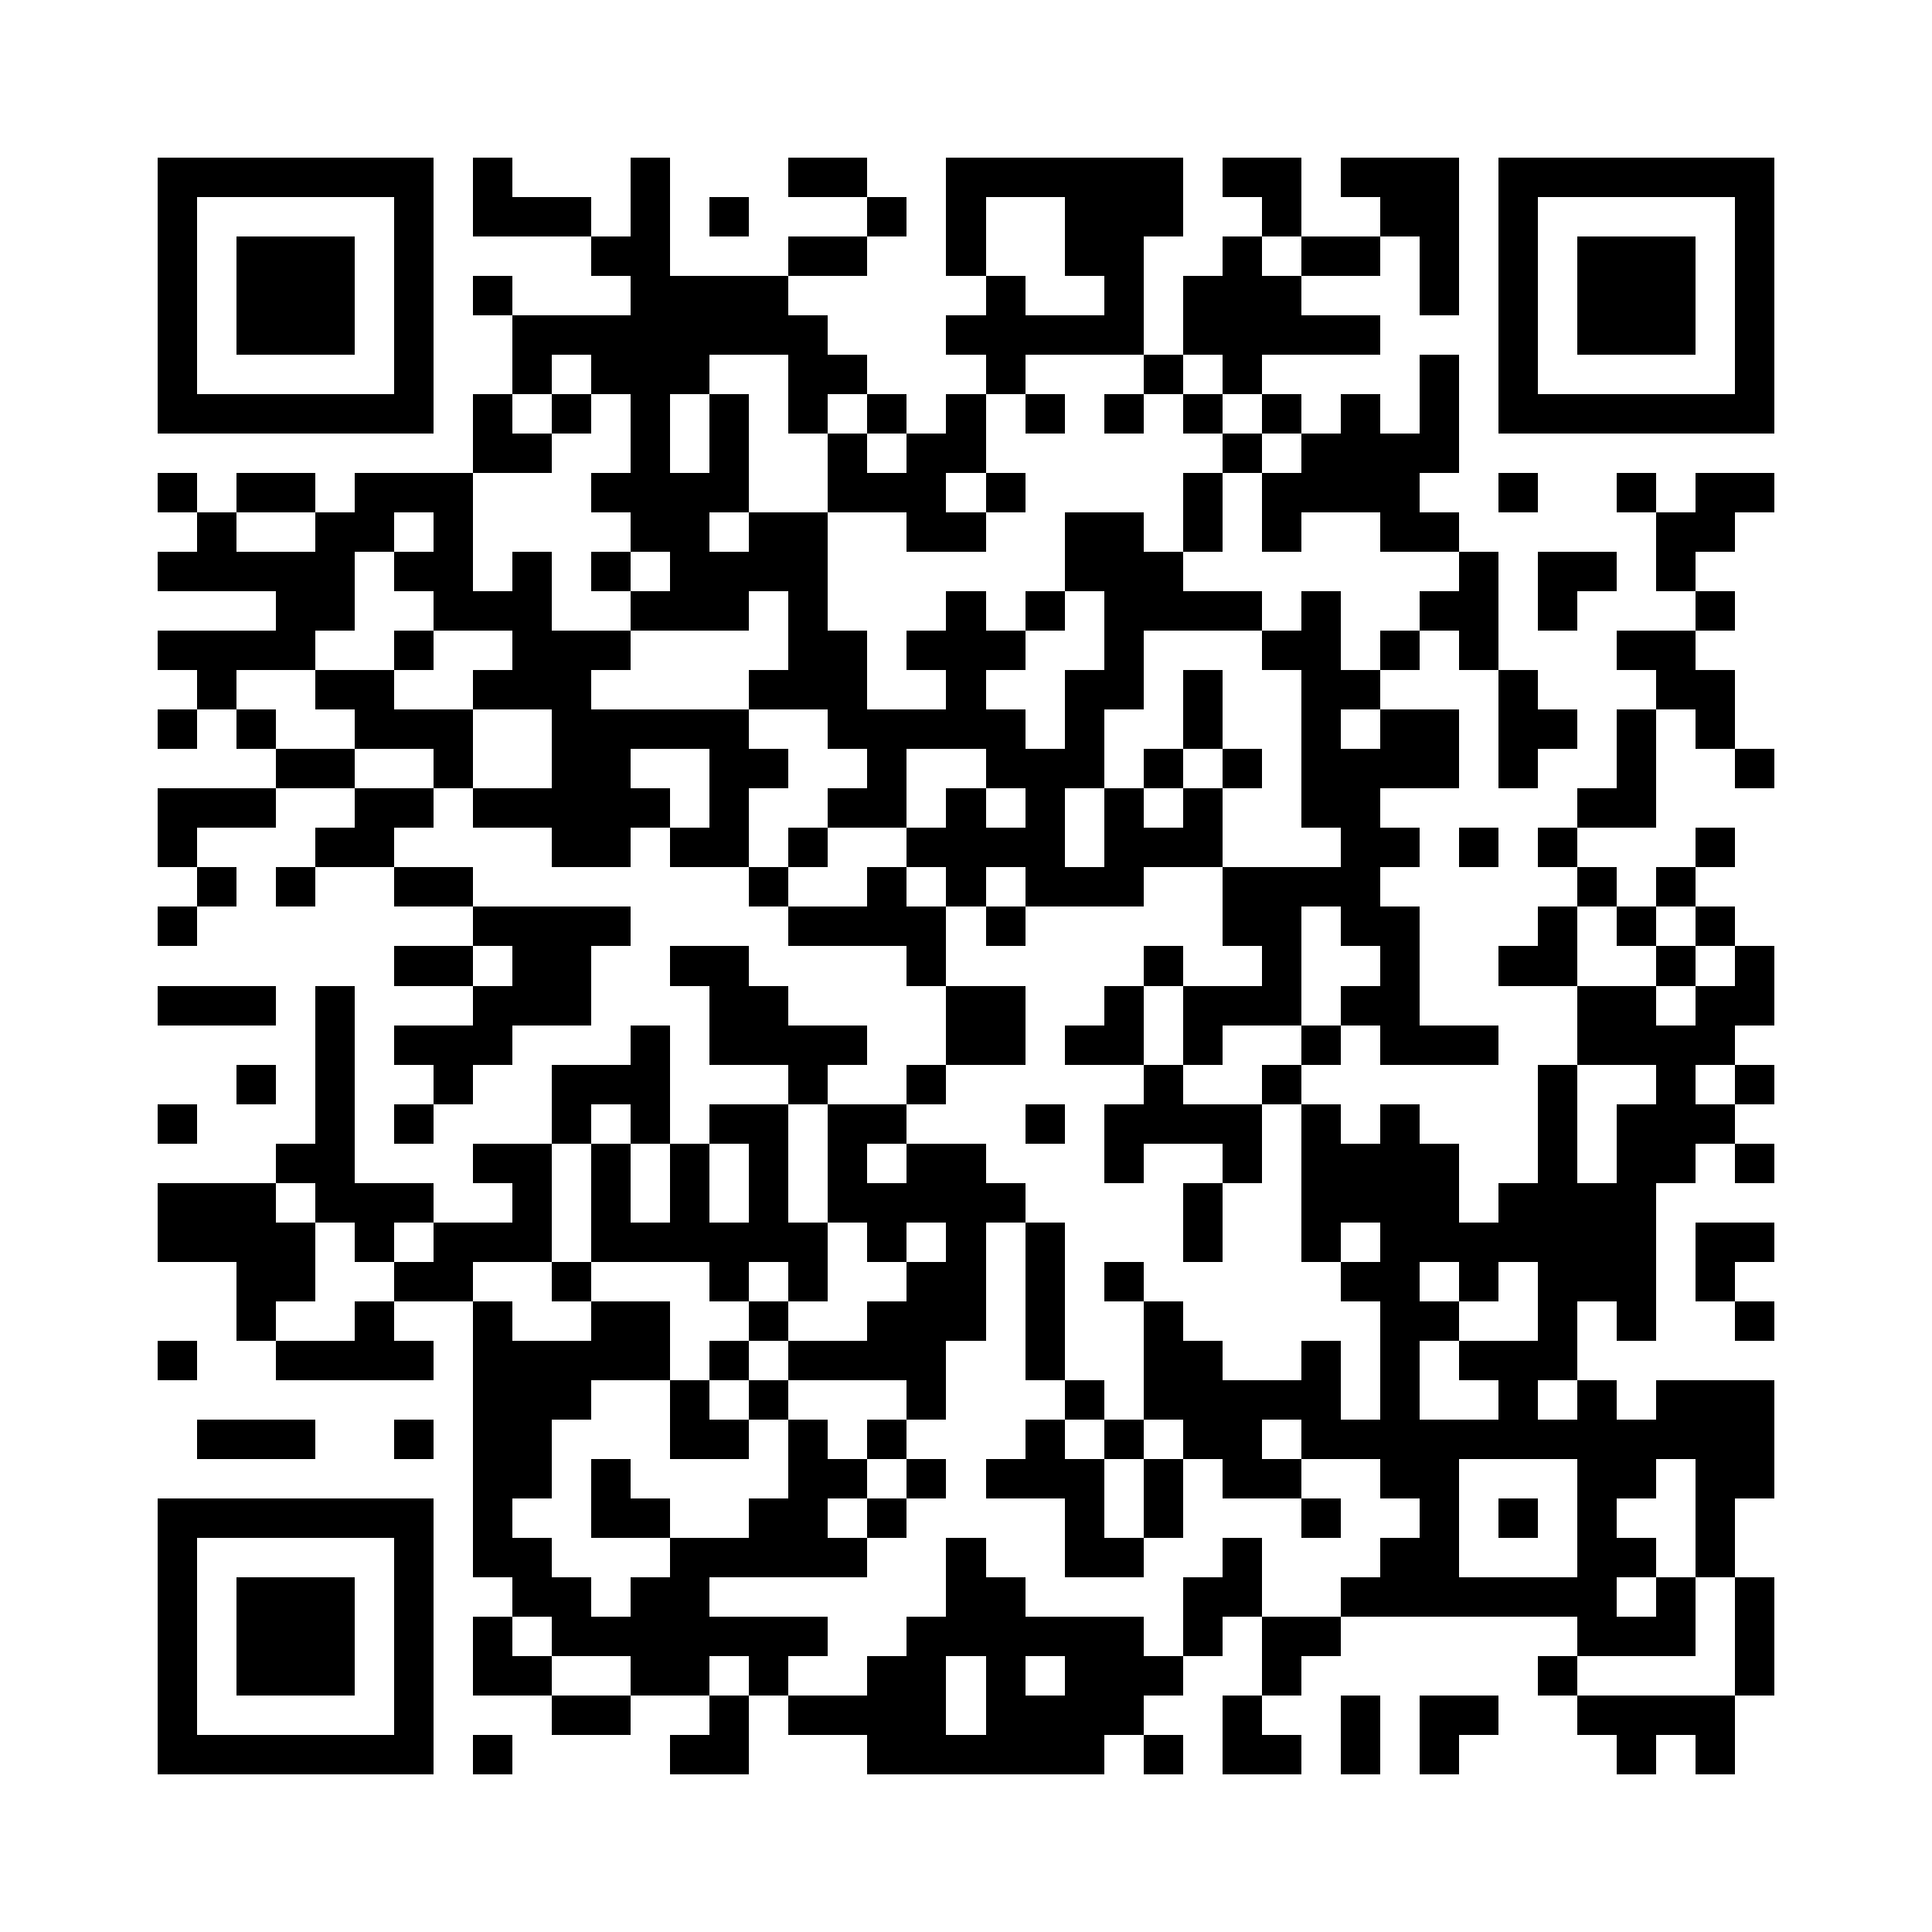
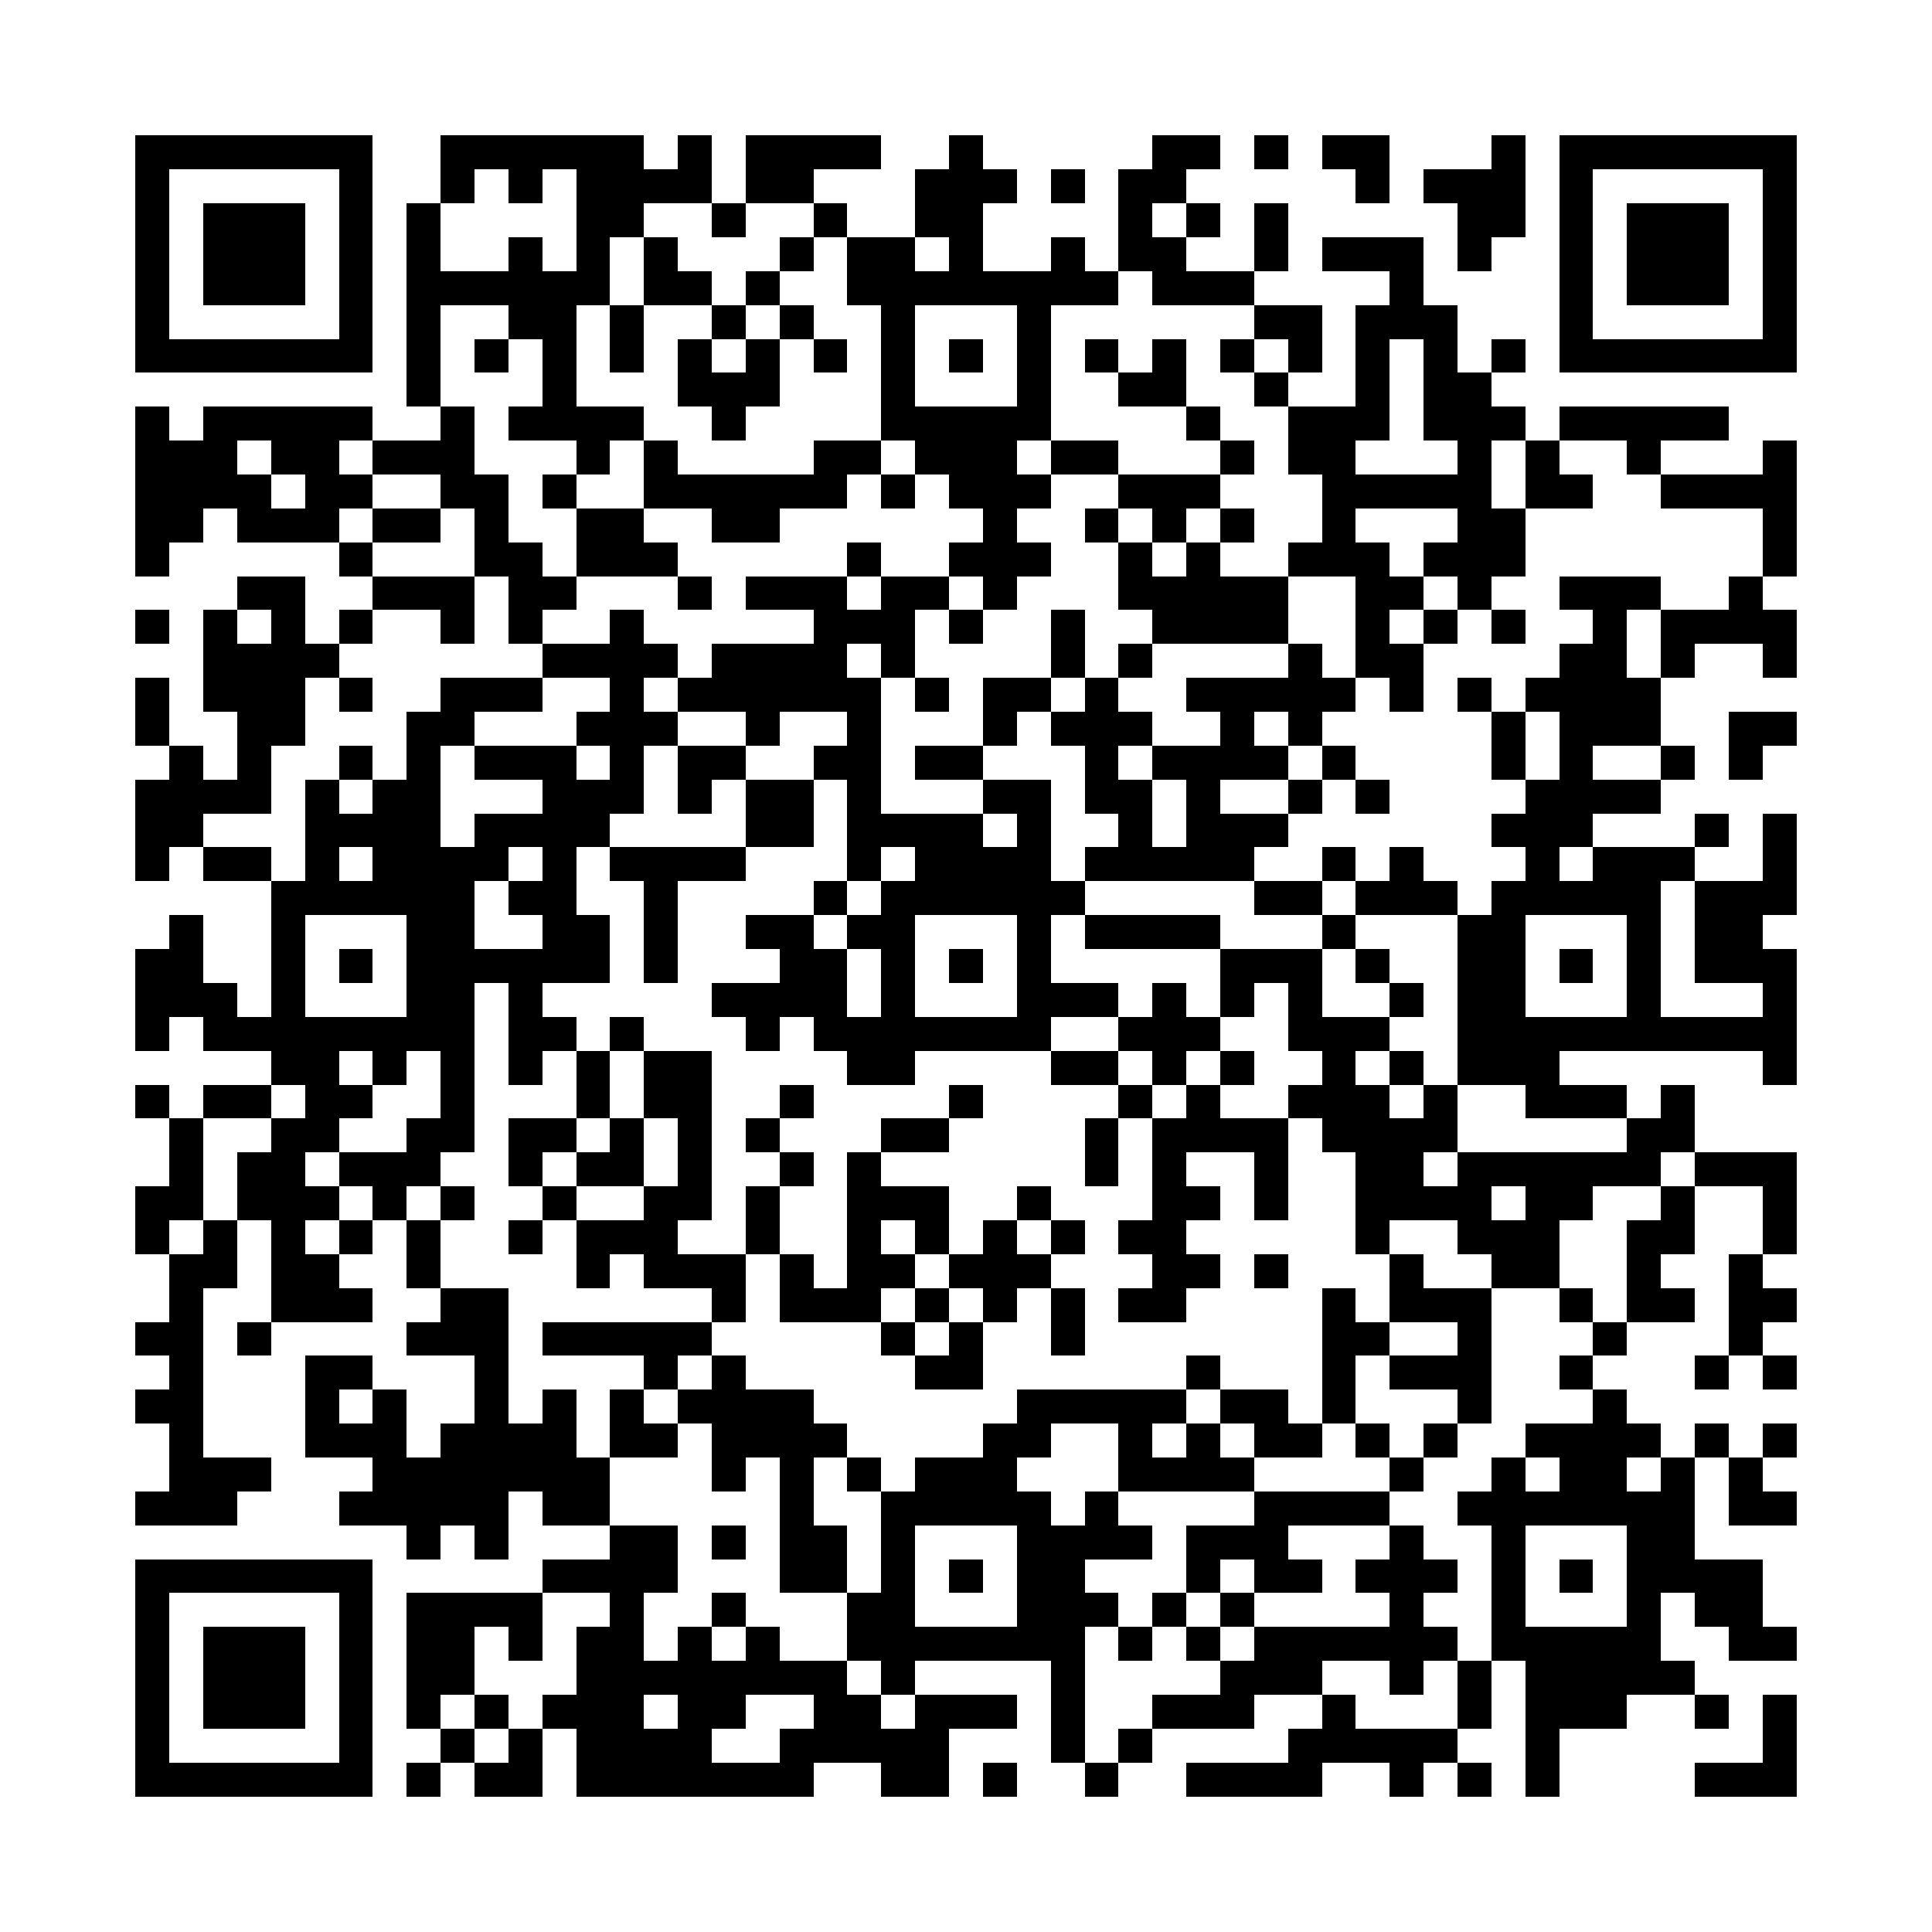
- <svg xmlns="http://www.w3.org/2000/svg" width="264" height="264" viewBox="0 0 49 49" shape-rendering="crispEdges">
-   <path fill="#ffffff" d="M0 0h49v49H0z" />
-   <path stroke="#000000" d="M4 4.5h7m1 0h1m3 0h1m3 0h2m2 0h6m1 0h2m1 0h3m1 0h7M4 5.5h1m5 0h1m1 0h3m1 0h1m1 0h1m3 0h1m1 0h1m2 0h3m2 0h1m2 0h2m1 0h1m5 0h1M4 6.5h1m1 0h3m1 0h1m4 0h2m3 0h2m2 0h1m2 0h2m2 0h1m1 0h2m1 0h1m1 0h1m1 0h3m1 0h1M4 7.5h1m1 0h3m1 0h1m1 0h1m3 0h4m5 0h1m2 0h1m1 0h3m3 0h1m1 0h1m1 0h3m1 0h1M4 8.5h1m1 0h3m1 0h1m2 0h8m3 0h5m1 0h5m3 0h1m1 0h3m1 0h1M4 9.5h1m5 0h1m2 0h1m1 0h3m2 0h2m3 0h1m3 0h1m1 0h1m4 0h1m1 0h1m5 0h1M4 10.5h7m1 0h1m1 0h1m1 0h1m1 0h1m1 0h1m1 0h1m1 0h1m1 0h1m1 0h1m1 0h1m1 0h1m1 0h1m1 0h1m1 0h7M12 11.5h2m2 0h1m1 0h1m2 0h1m1 0h2m6 0h1m1 0h4M4 12.5h1m1 0h2m1 0h3m3 0h4m2 0h3m1 0h1m4 0h1m1 0h4m2 0h1m2 0h1m1 0h2M5 13.5h1m2 0h2m1 0h1m4 0h2m1 0h2m2 0h2m2 0h2m1 0h1m1 0h1m2 0h2m5 0h2M4 14.5h5m1 0h2m1 0h1m1 0h1m1 0h4m6 0h3m7 0h1m1 0h2m1 0h1M7 15.5h2m2 0h3m2 0h3m1 0h1m3 0h1m1 0h1m1 0h4m1 0h1m2 0h2m1 0h1m3 0h1M4 16.5h4m2 0h1m2 0h3m4 0h2m1 0h3m2 0h1m3 0h2m1 0h1m1 0h1m3 0h2M5 17.5h1m2 0h2m2 0h3m4 0h3m2 0h1m2 0h2m1 0h1m2 0h2m3 0h1m3 0h2M4 18.5h1m1 0h1m2 0h3m2 0h5m2 0h5m1 0h1m2 0h1m2 0h1m1 0h2m1 0h2m1 0h1m1 0h1M7 19.5h2m2 0h1m2 0h2m2 0h2m2 0h1m2 0h3m1 0h1m1 0h1m1 0h4m1 0h1m2 0h1m2 0h1M4 20.5h3m2 0h2m1 0h5m1 0h1m2 0h2m1 0h1m1 0h1m1 0h1m1 0h1m2 0h2m5 0h2M4 21.5h1m3 0h2m4 0h2m1 0h2m1 0h1m2 0h4m1 0h3m3 0h2m1 0h1m1 0h1m3 0h1M5 22.5h1m1 0h1m2 0h2m7 0h1m2 0h1m1 0h1m1 0h3m2 0h4m5 0h1m1 0h1M4 23.5h1m7 0h4m4 0h4m1 0h1m5 0h2m1 0h2m3 0h1m1 0h1m1 0h1M10 24.5h2m1 0h2m2 0h2m4 0h1m5 0h1m2 0h1m2 0h1m2 0h2m2 0h1m1 0h1M4 25.5h3m1 0h1m3 0h3m3 0h2m4 0h2m2 0h1m1 0h3m1 0h2m4 0h2m1 0h2M8 26.5h1m1 0h3m3 0h1m1 0h4m2 0h2m1 0h2m1 0h1m2 0h1m1 0h3m2 0h4M6 27.5h1m1 0h1m2 0h1m2 0h3m3 0h1m2 0h1m5 0h1m2 0h1m6 0h1m2 0h1m1 0h1M4 28.5h1m3 0h1m1 0h1m3 0h1m1 0h1m1 0h2m1 0h2m3 0h1m1 0h4m1 0h1m1 0h1m3 0h1m1 0h3M7 29.5h2m3 0h2m1 0h1m1 0h1m1 0h1m1 0h1m1 0h2m3 0h1m2 0h1m1 0h4m2 0h1m1 0h2m1 0h1M4 30.5h3m1 0h3m2 0h1m1 0h1m1 0h1m1 0h1m1 0h5m4 0h1m2 0h4m1 0h4M4 31.5h4m1 0h1m1 0h3m1 0h6m1 0h1m1 0h1m1 0h1m3 0h1m2 0h1m1 0h7m1 0h2M6 32.5h2m2 0h2m2 0h1m3 0h1m1 0h1m2 0h2m1 0h1m1 0h1m5 0h2m1 0h1m1 0h3m1 0h1M6 33.5h1m2 0h1m2 0h1m2 0h2m2 0h1m2 0h3m1 0h1m2 0h1m5 0h2m2 0h1m1 0h1m2 0h1M4 34.5h1m2 0h4m1 0h5m1 0h1m1 0h4m2 0h1m2 0h2m2 0h1m1 0h1m1 0h3M12 35.5h3m2 0h1m1 0h1m3 0h1m3 0h1m1 0h5m1 0h1m2 0h1m1 0h1m1 0h3M5 36.5h3m2 0h1m1 0h2m3 0h2m1 0h1m1 0h1m3 0h1m1 0h1m1 0h2m1 0h12M12 37.5h2m1 0h1m4 0h2m1 0h1m1 0h3m1 0h1m1 0h2m2 0h2m3 0h2m1 0h2M4 38.5h7m1 0h1m2 0h2m2 0h2m1 0h1m4 0h1m1 0h1m3 0h1m2 0h1m1 0h1m1 0h1m2 0h1M4 39.5h1m5 0h1m1 0h2m3 0h5m2 0h1m2 0h2m2 0h1m3 0h2m3 0h2m1 0h1M4 40.5h1m1 0h3m1 0h1m2 0h2m1 0h2m6 0h2m4 0h2m2 0h7m1 0h1m1 0h1M4 41.5h1m1 0h3m1 0h1m1 0h1m1 0h7m2 0h6m1 0h1m1 0h2m6 0h3m1 0h1M4 42.5h1m1 0h3m1 0h1m1 0h2m2 0h2m1 0h1m2 0h2m1 0h1m1 0h3m2 0h1m6 0h1m4 0h1M4 43.5h1m5 0h1m3 0h2m2 0h1m1 0h4m1 0h4m2 0h1m2 0h1m1 0h2m2 0h4M4 44.5h7m1 0h1m4 0h2m3 0h6m1 0h1m1 0h2m1 0h1m1 0h1m4 0h1m1 0h1" />
+ <svg xmlns="http://www.w3.org/2000/svg" width="264" height="264" viewBox="0 0 57 57" shape-rendering="crispEdges">
+   <path fill="#ffffff" d="M0 0h57v57H0z" />
+   <path stroke="#000000" d="M4 4.5h7m2 0h6m1 0h1m1 0h4m2 0h1m5 0h2m1 0h1m1 0h2m3 0h1m1 0h7M4 5.5h1m5 0h1m2 0h1m1 0h1m1 0h4m1 0h2m3 0h3m1 0h1m1 0h2m5 0h1m1 0h3m1 0h1m5 0h1M4 6.5h1m1 0h3m1 0h1m1 0h1m4 0h2m2 0h1m2 0h1m2 0h2m4 0h1m1 0h1m1 0h1m5 0h2m1 0h1m1 0h3m1 0h1M4 7.5h1m1 0h3m1 0h1m1 0h1m2 0h1m1 0h1m1 0h1m3 0h1m1 0h2m1 0h1m2 0h1m1 0h2m2 0h1m1 0h3m1 0h1m2 0h1m1 0h3m1 0h1M4 8.5h1m1 0h3m1 0h1m1 0h6m1 0h2m1 0h1m2 0h8m1 0h3m4 0h1m4 0h1m1 0h3m1 0h1M4 9.5h1m5 0h1m1 0h1m2 0h2m1 0h1m2 0h1m1 0h1m2 0h1m3 0h1m6 0h2m1 0h3m3 0h1m5 0h1M4 10.5h7m1 0h1m1 0h1m1 0h1m1 0h1m1 0h1m1 0h1m1 0h1m1 0h1m1 0h1m1 0h1m1 0h1m1 0h1m1 0h1m1 0h1m1 0h1m1 0h1m1 0h1m1 0h7M12 11.5h1m3 0h1m3 0h3m3 0h1m3 0h1m2 0h2m2 0h1m2 0h1m1 0h2M4 12.5h1m1 0h5m2 0h1m1 0h4m2 0h1m4 0h5m4 0h1m2 0h3m1 0h3m1 0h5M4 13.5h3m1 0h2m1 0h3m3 0h1m1 0h1m4 0h2m1 0h3m1 0h2m3 0h1m1 0h2m3 0h1m1 0h1m2 0h1m3 0h1M4 14.5h4m1 0h2m2 0h2m1 0h1m2 0h6m1 0h1m1 0h3m2 0h3m3 0h5m1 0h2m2 0h4M4 15.5h2m1 0h3m1 0h2m1 0h1m2 0h2m2 0h2m6 0h1m2 0h1m1 0h1m1 0h1m2 0h1m3 0h2m7 0h1M4 16.5h1m5 0h1m3 0h2m1 0h3m5 0h1m2 0h3m2 0h1m1 0h1m2 0h3m1 0h3m7 0h1M7 17.5h2m2 0h3m1 0h2m3 0h1m1 0h3m1 0h2m1 0h1m3 0h5m2 0h2m1 0h1m2 0h3m2 0h1M4 18.5h1m1 0h1m1 0h1m1 0h1m2 0h1m1 0h1m2 0h1m5 0h3m1 0h1m2 0h1m2 0h4m2 0h1m1 0h1m1 0h1m2 0h1m1 0h4M6 19.5h4m6 0h4m1 0h4m1 0h1m4 0h1m1 0h1m4 0h1m1 0h2m4 0h2m1 0h1m2 0h1M4 20.5h1m1 0h3m1 0h1m2 0h3m2 0h1m1 0h6m1 0h1m1 0h2m1 0h1m2 0h5m1 0h1m1 0h1m1 0h4M4 21.5h1m2 0h2m3 0h2m3 0h3m2 0h1m2 0h1m3 0h1m1 0h3m2 0h1m1 0h1m5 0h1m1 0h3m2 0h2M5 22.5h1m1 0h1m2 0h1m1 0h1m1 0h3m1 0h1m1 0h2m2 0h2m1 0h2m3 0h1m1 0h4m1 0h1m4 0h1m1 0h1m2 0h1m1 0h1M4 23.5h4m1 0h1m1 0h2m3 0h3m1 0h1m1 0h2m1 0h1m3 0h2m1 0h2m1 0h1m2 0h1m1 0h1m4 0h4M4 24.5h2m3 0h4m1 0h4m4 0h2m1 0h4m1 0h1m2 0h1m1 0h3m6 0h3m3 0h1m1 0h1M4 25.5h1m1 0h2m1 0h1m1 0h4m1 0h1m1 0h4m3 0h1m1 0h4m1 0h5m2 0h1m1 0h1m3 0h1m1 0h3m2 0h1M8 26.5h6m1 0h2m2 0h1m4 0h1m1 0h6m5 0h2m1 0h3m1 0h5m1 0h3M5 27.5h1m2 0h1m3 0h2m2 0h2m1 0h1m2 0h2m1 0h2m3 0h1m1 0h4m3 0h1m3 0h2m3 0h1m1 0h2M4 28.5h2m2 0h1m1 0h1m1 0h6m1 0h1m3 0h2m1 0h1m1 0h1m1 0h1m5 0h3m1 0h1m2 0h2m1 0h1m1 0h1m1 0h3M4 29.5h3m1 0h1m3 0h2m1 0h1m5 0h4m1 0h1m3 0h3m1 0h1m1 0h1m1 0h1m2 0h1m1 0h2m3 0h1m3 0h1M4 30.5h1m1 0h8m1 0h2m1 0h1m3 0h1m1 0h7m2 0h3m2 0h3m2 0h10M8 31.5h2m1 0h1m1 0h1m1 0h1m1 0h1m1 0h2m4 0h2m4 0h2m1 0h1m1 0h1m2 0h1m1 0h1m1 0h3m6 0h1M4 32.5h1m1 0h2m1 0h2m2 0h1m3 0h1m1 0h2m2 0h1m4 0h1m4 0h1m1 0h1m2 0h3m1 0h1m2 0h3m1 0h1M5 33.5h1m2 0h2m2 0h2m1 0h2m1 0h1m1 0h1m1 0h1m3 0h2m4 0h1m1 0h4m1 0h4m5 0h2M5 34.5h1m1 0h2m1 0h3m2 0h1m1 0h2m1 0h1m2 0h1m1 0h1m6 0h1m1 0h1m2 0h1m2 0h2m1 0h6m1 0h3M4 35.5h2m1 0h3m1 0h1m1 0h1m2 0h1m2 0h2m1 0h1m2 0h3m2 0h1m3 0h2m1 0h1m2 0h4m1 0h2m2 0h1m2 0h1M4 36.5h1m1 0h1m1 0h1m1 0h1m1 0h1m2 0h1m1 0h3m2 0h1m2 0h1m1 0h1m1 0h1m1 0h1m1 0h2m5 0h1m2 0h3m2 0h2m2 0h1M5 37.5h2m1 0h2m2 0h1m4 0h1m1 0h3m1 0h1m1 0h2m1 0h3m3 0h2m1 0h1m3 0h1m2 0h2m2 0h1m2 0h1M5 38.5h1m2 0h3m2 0h2m6 0h1m1 0h3m1 0h1m1 0h1m1 0h1m1 0h2m4 0h1m1 0h3m2 0h1m1 0h2m1 0h2M4 39.5h2m1 0h1m4 0h3m1 0h5m5 0h1m1 0h1m2 0h1m7 0h2m2 0h1m3 0h1m3 0h1M5 40.5h1m3 0h2m3 0h1m4 0h1m1 0h1m5 0h2m6 0h1m3 0h1m1 0h3m2 0h1m3 0h1m1 0h1M4 41.5h2m3 0h1m1 0h1m2 0h1m1 0h1m1 0h1m1 0h4m6 0h5m1 0h2m1 0h1m3 0h1m3 0h1M5 42.5h1m3 0h3m1 0h4m1 0h2m1 0h4m4 0h2m2 0h1m1 0h1m1 0h2m1 0h1m1 0h1m2 0h4m1 0h1m1 0h1M5 43.5h3m3 0h7m3 0h1m1 0h1m1 0h1m1 0h3m3 0h4m4 0h1m2 0h1m1 0h2m1 0h1m1 0h1M4 44.5h3m3 0h5m1 0h2m5 0h1m2 0h5m1 0h1m4 0h4m2 0h7m1 0h2M12 45.5h1m1 0h1m3 0h2m1 0h1m1 0h2m1 0h1m3 0h4m1 0h3m3 0h1m2 0h1m3 0h2M4 46.5h7m5 0h4m3 0h2m1 0h1m1 0h1m1 0h2m3 0h1m1 0h2m1 0h3m1 0h1m1 0h1m1 0h4M4 47.5h1m5 0h1m1 0h4m2 0h1m2 0h1m3 0h2m3 0h3m1 0h1m1 0h1m4 0h1m2 0h1m3 0h1m1 0h2M4 48.5h1m1 0h3m1 0h1m1 0h2m1 0h1m1 0h2m1 0h1m1 0h1m2 0h7m1 0h1m1 0h1m1 0h6m1 0h5m2 0h2M4 49.5h1m1 0h3m1 0h1m1 0h2m3 0h8m1 0h1m4 0h1m4 0h3m2 0h1m1 0h1m1 0h5M4 50.5h1m1 0h3m1 0h1m1 0h1m1 0h1m1 0h3m1 0h2m2 0h2m1 0h3m1 0h1m2 0h3m2 0h1m3 0h1m1 0h3m2 0h1m1 0h1M4 51.5h1m5 0h1m2 0h1m1 0h1m1 0h4m2 0h5m3 0h1m1 0h1m4 0h5m2 0h1m6 0h1M4 52.5h7m1 0h1m1 0h2m1 0h7m2 0h2m1 0h1m2 0h1m2 0h4m2 0h1m1 0h1m1 0h1m4 0h3" />
</svg>
